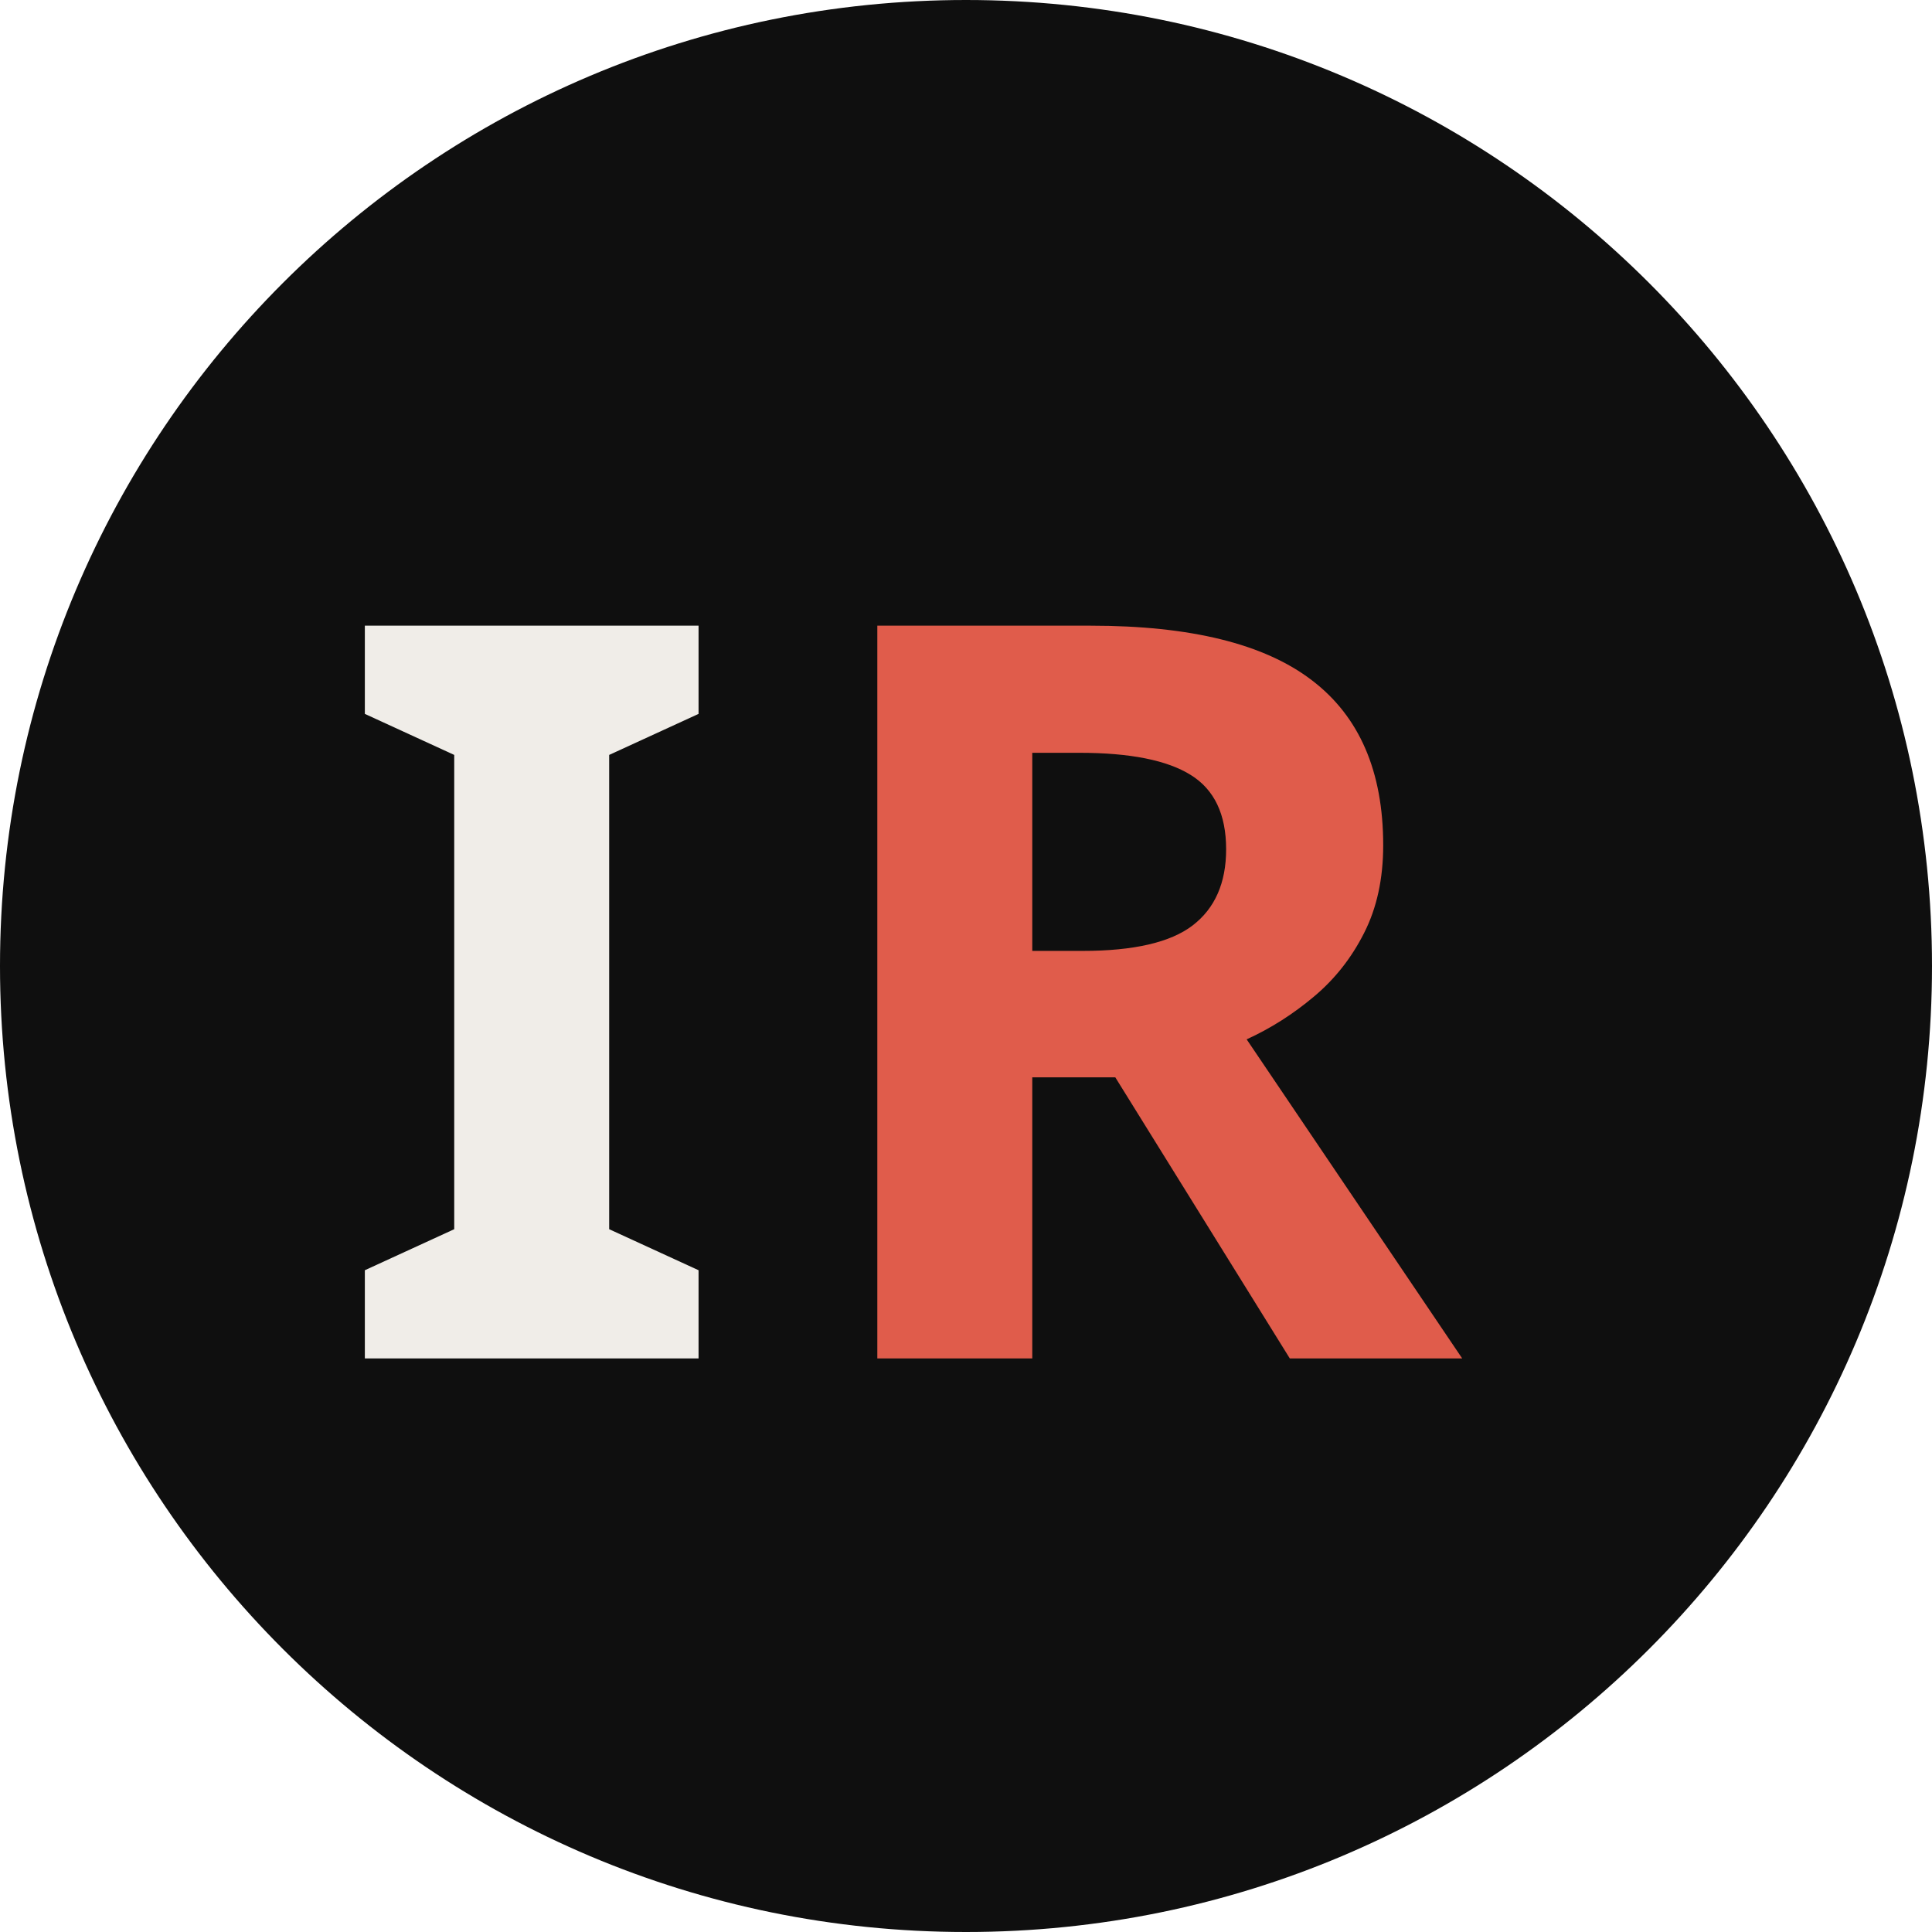
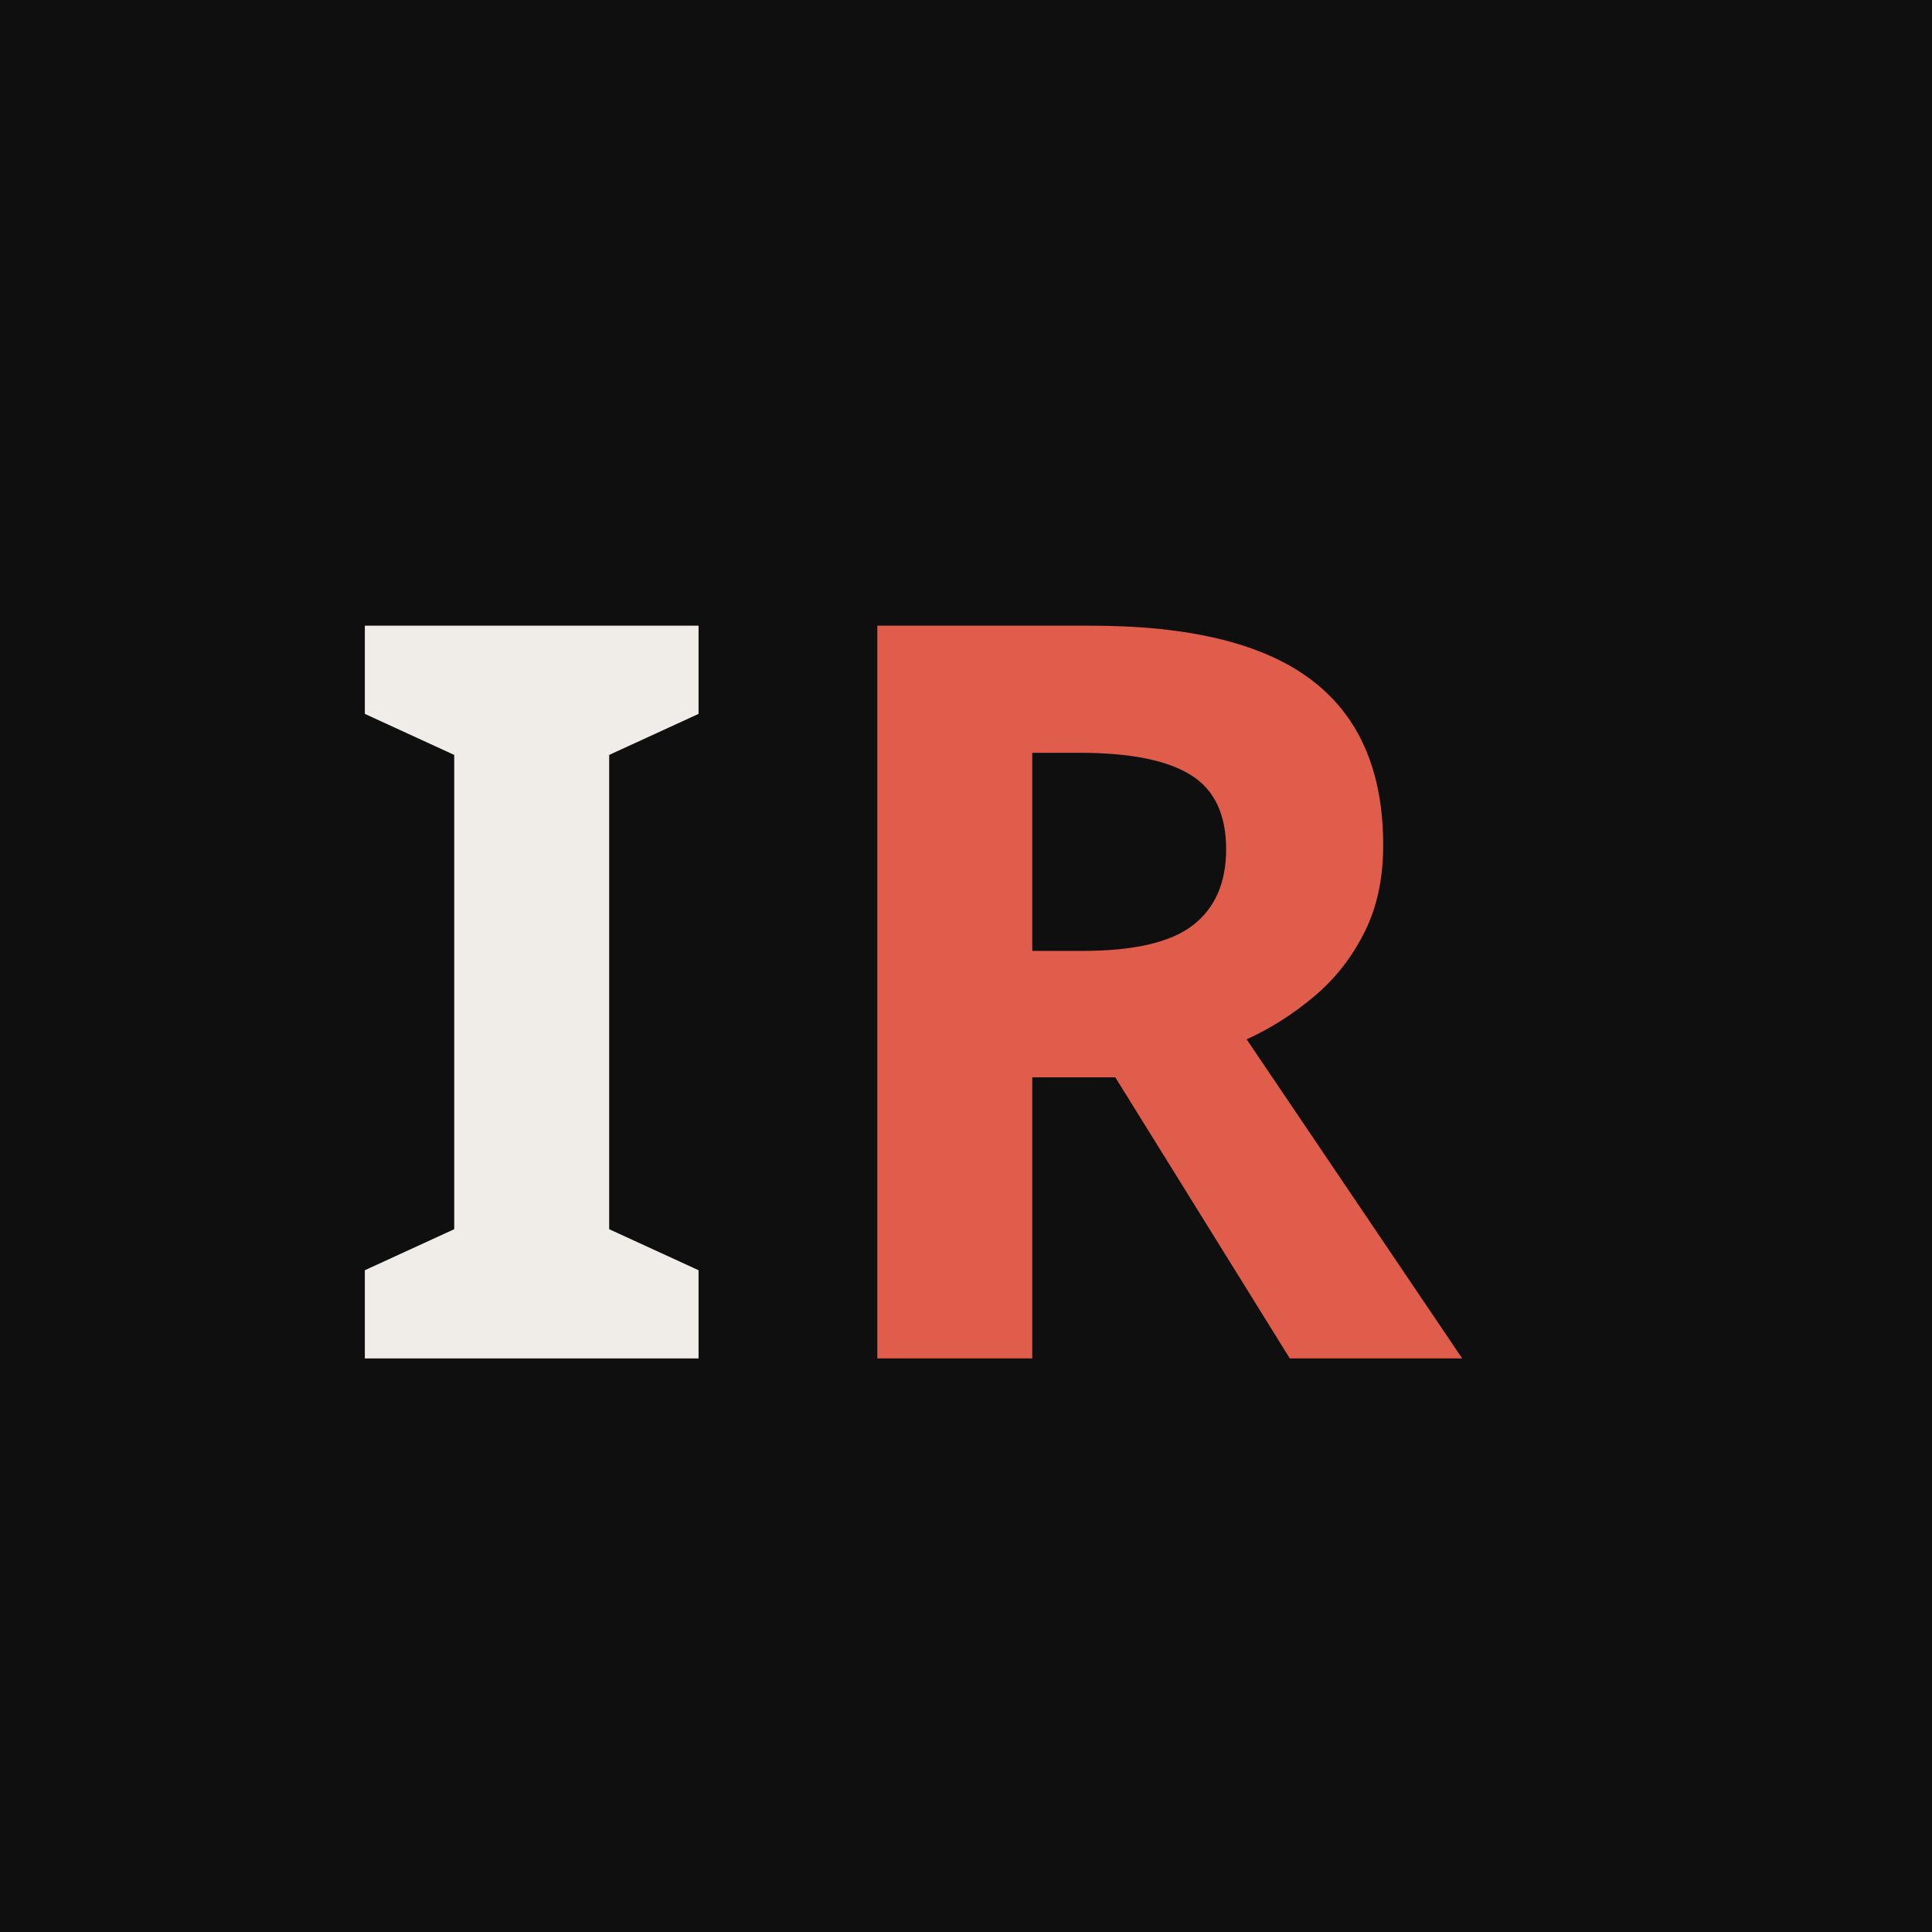
<svg xmlns="http://www.w3.org/2000/svg" viewBox="0 0 128 128">
-   <circle cx="64" cy="64" r="64" fill="#0F0F0F" />
+   <rect width="128" height="128" fill="#0F0F0F" />
  <text x="22" y="90" font-family="'Space Grotesk', sans-serif" font-weight="700" font-size="68" fill="#F0EDE8">I</text>
  <text x="52" y="90" font-family="'Space Grotesk', sans-serif" font-weight="700" font-size="68" fill="#E05C4B">R</text>
</svg>
